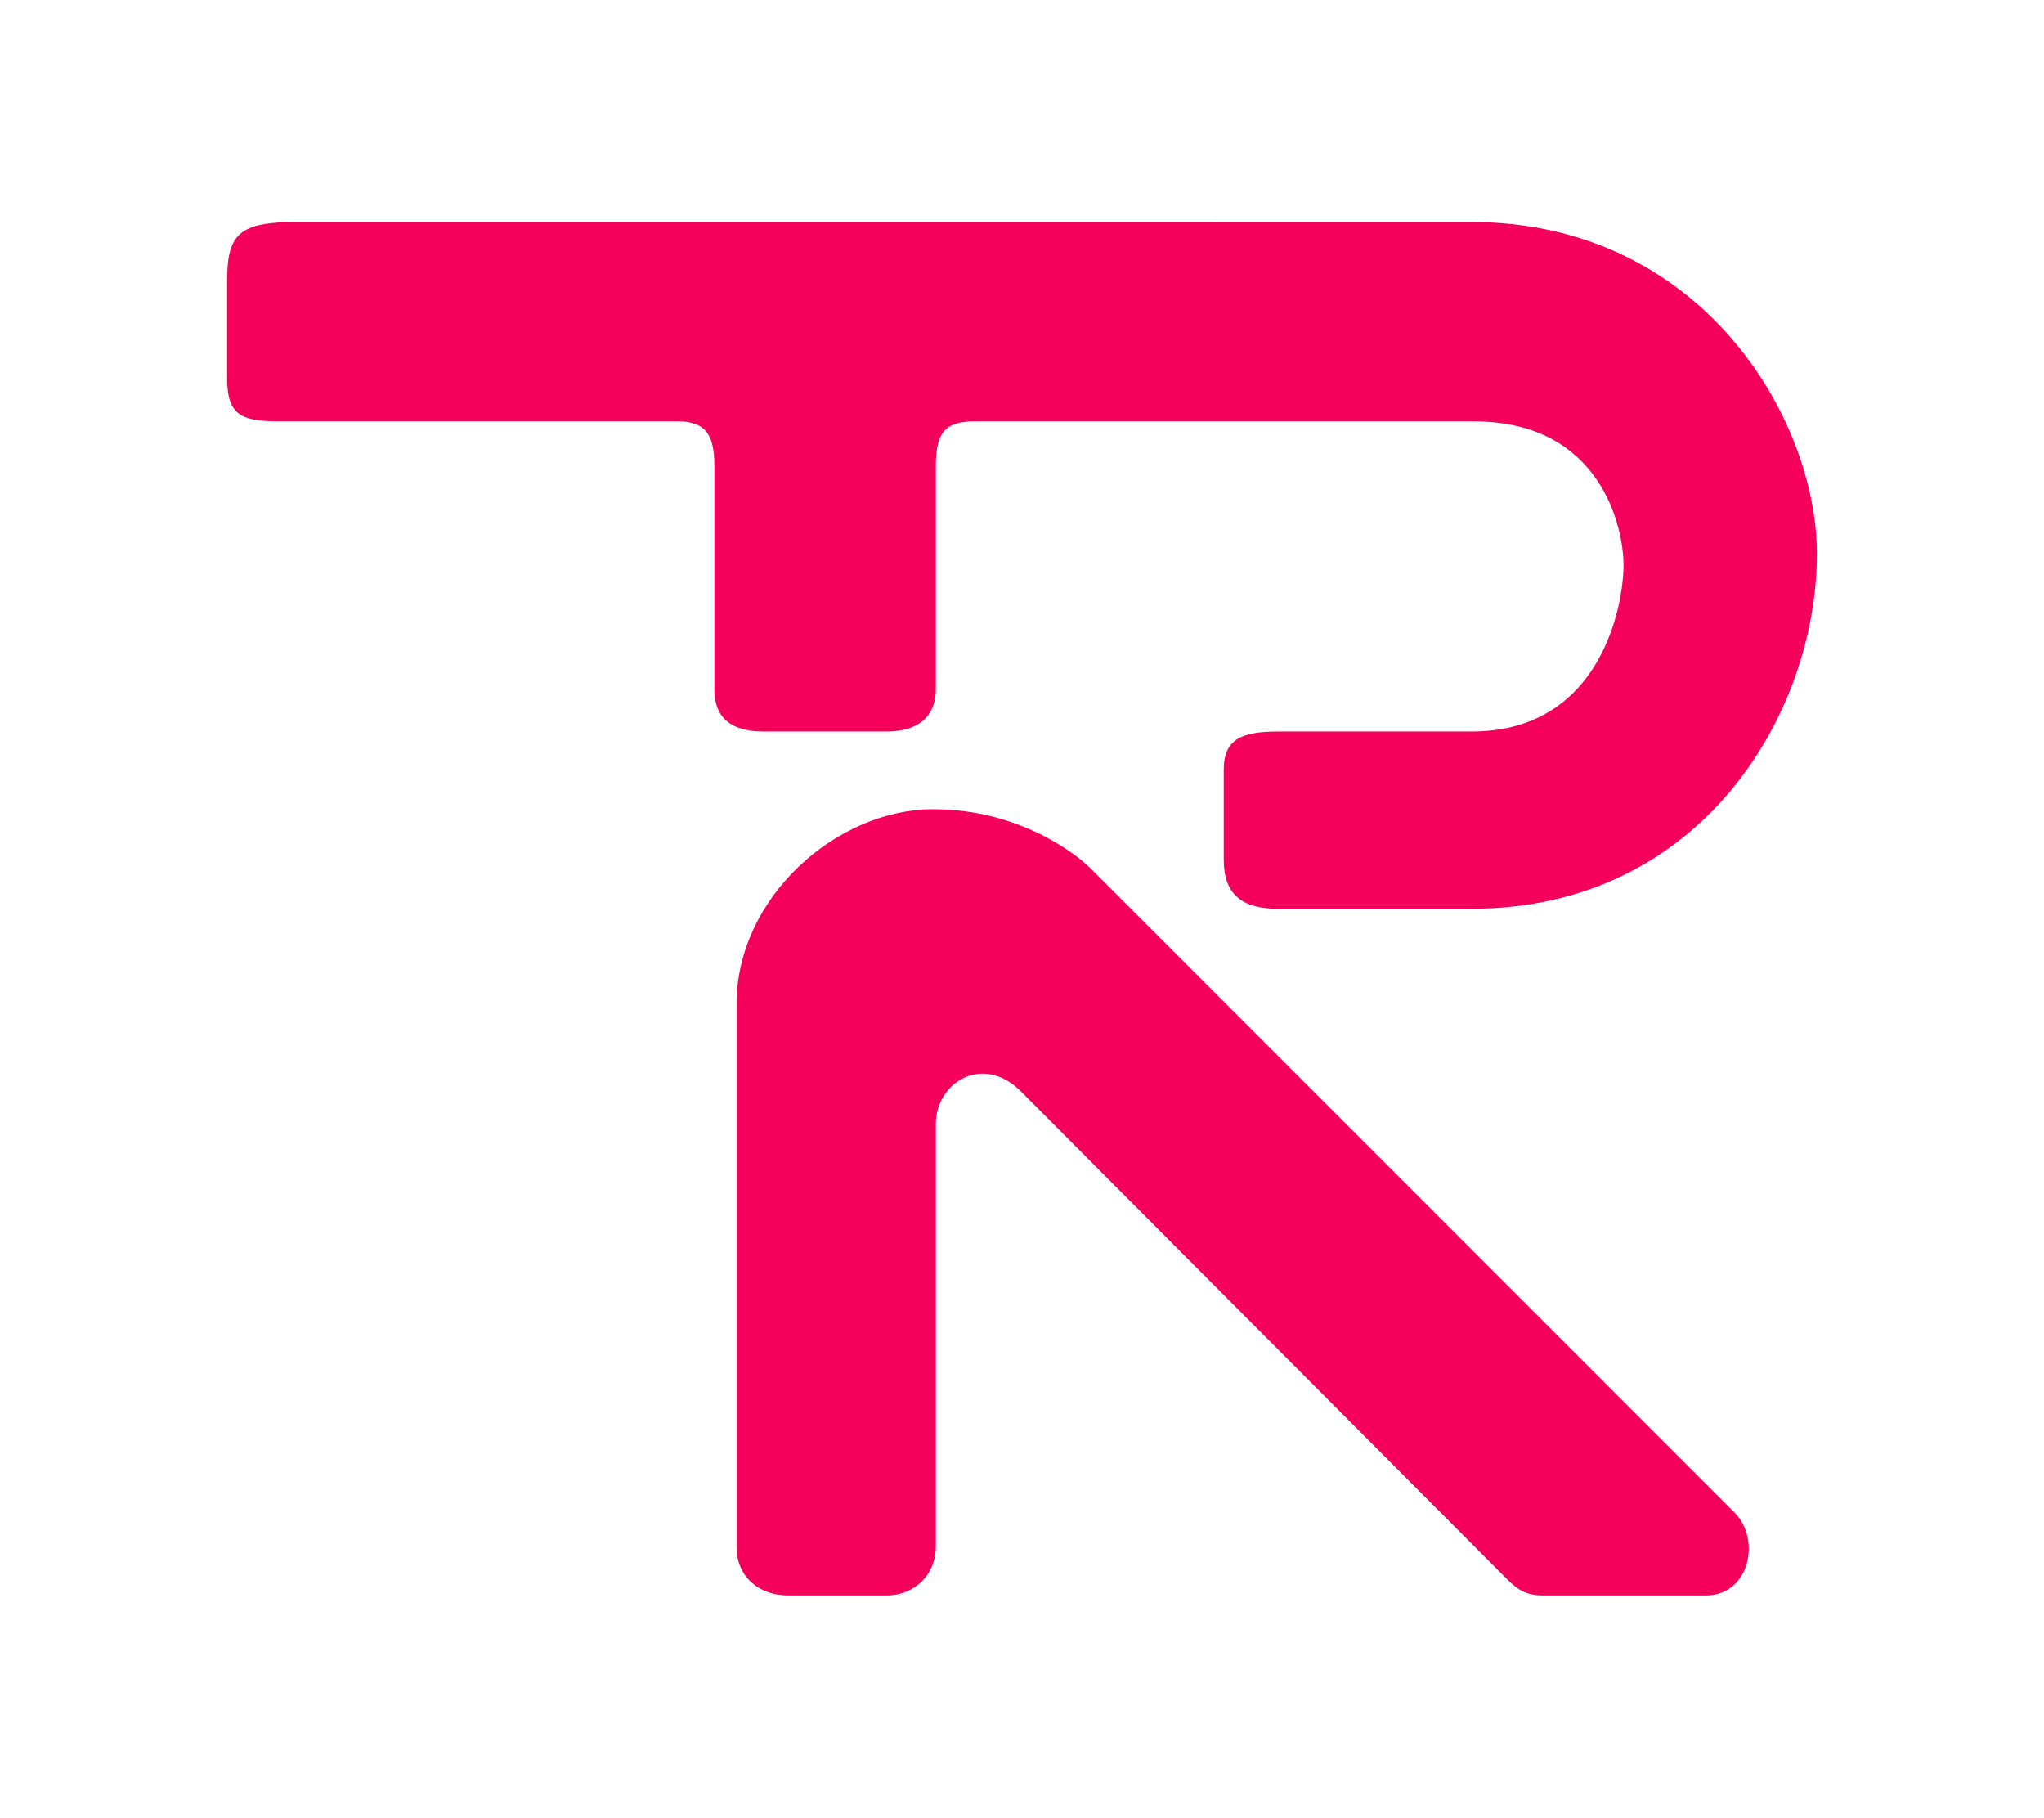
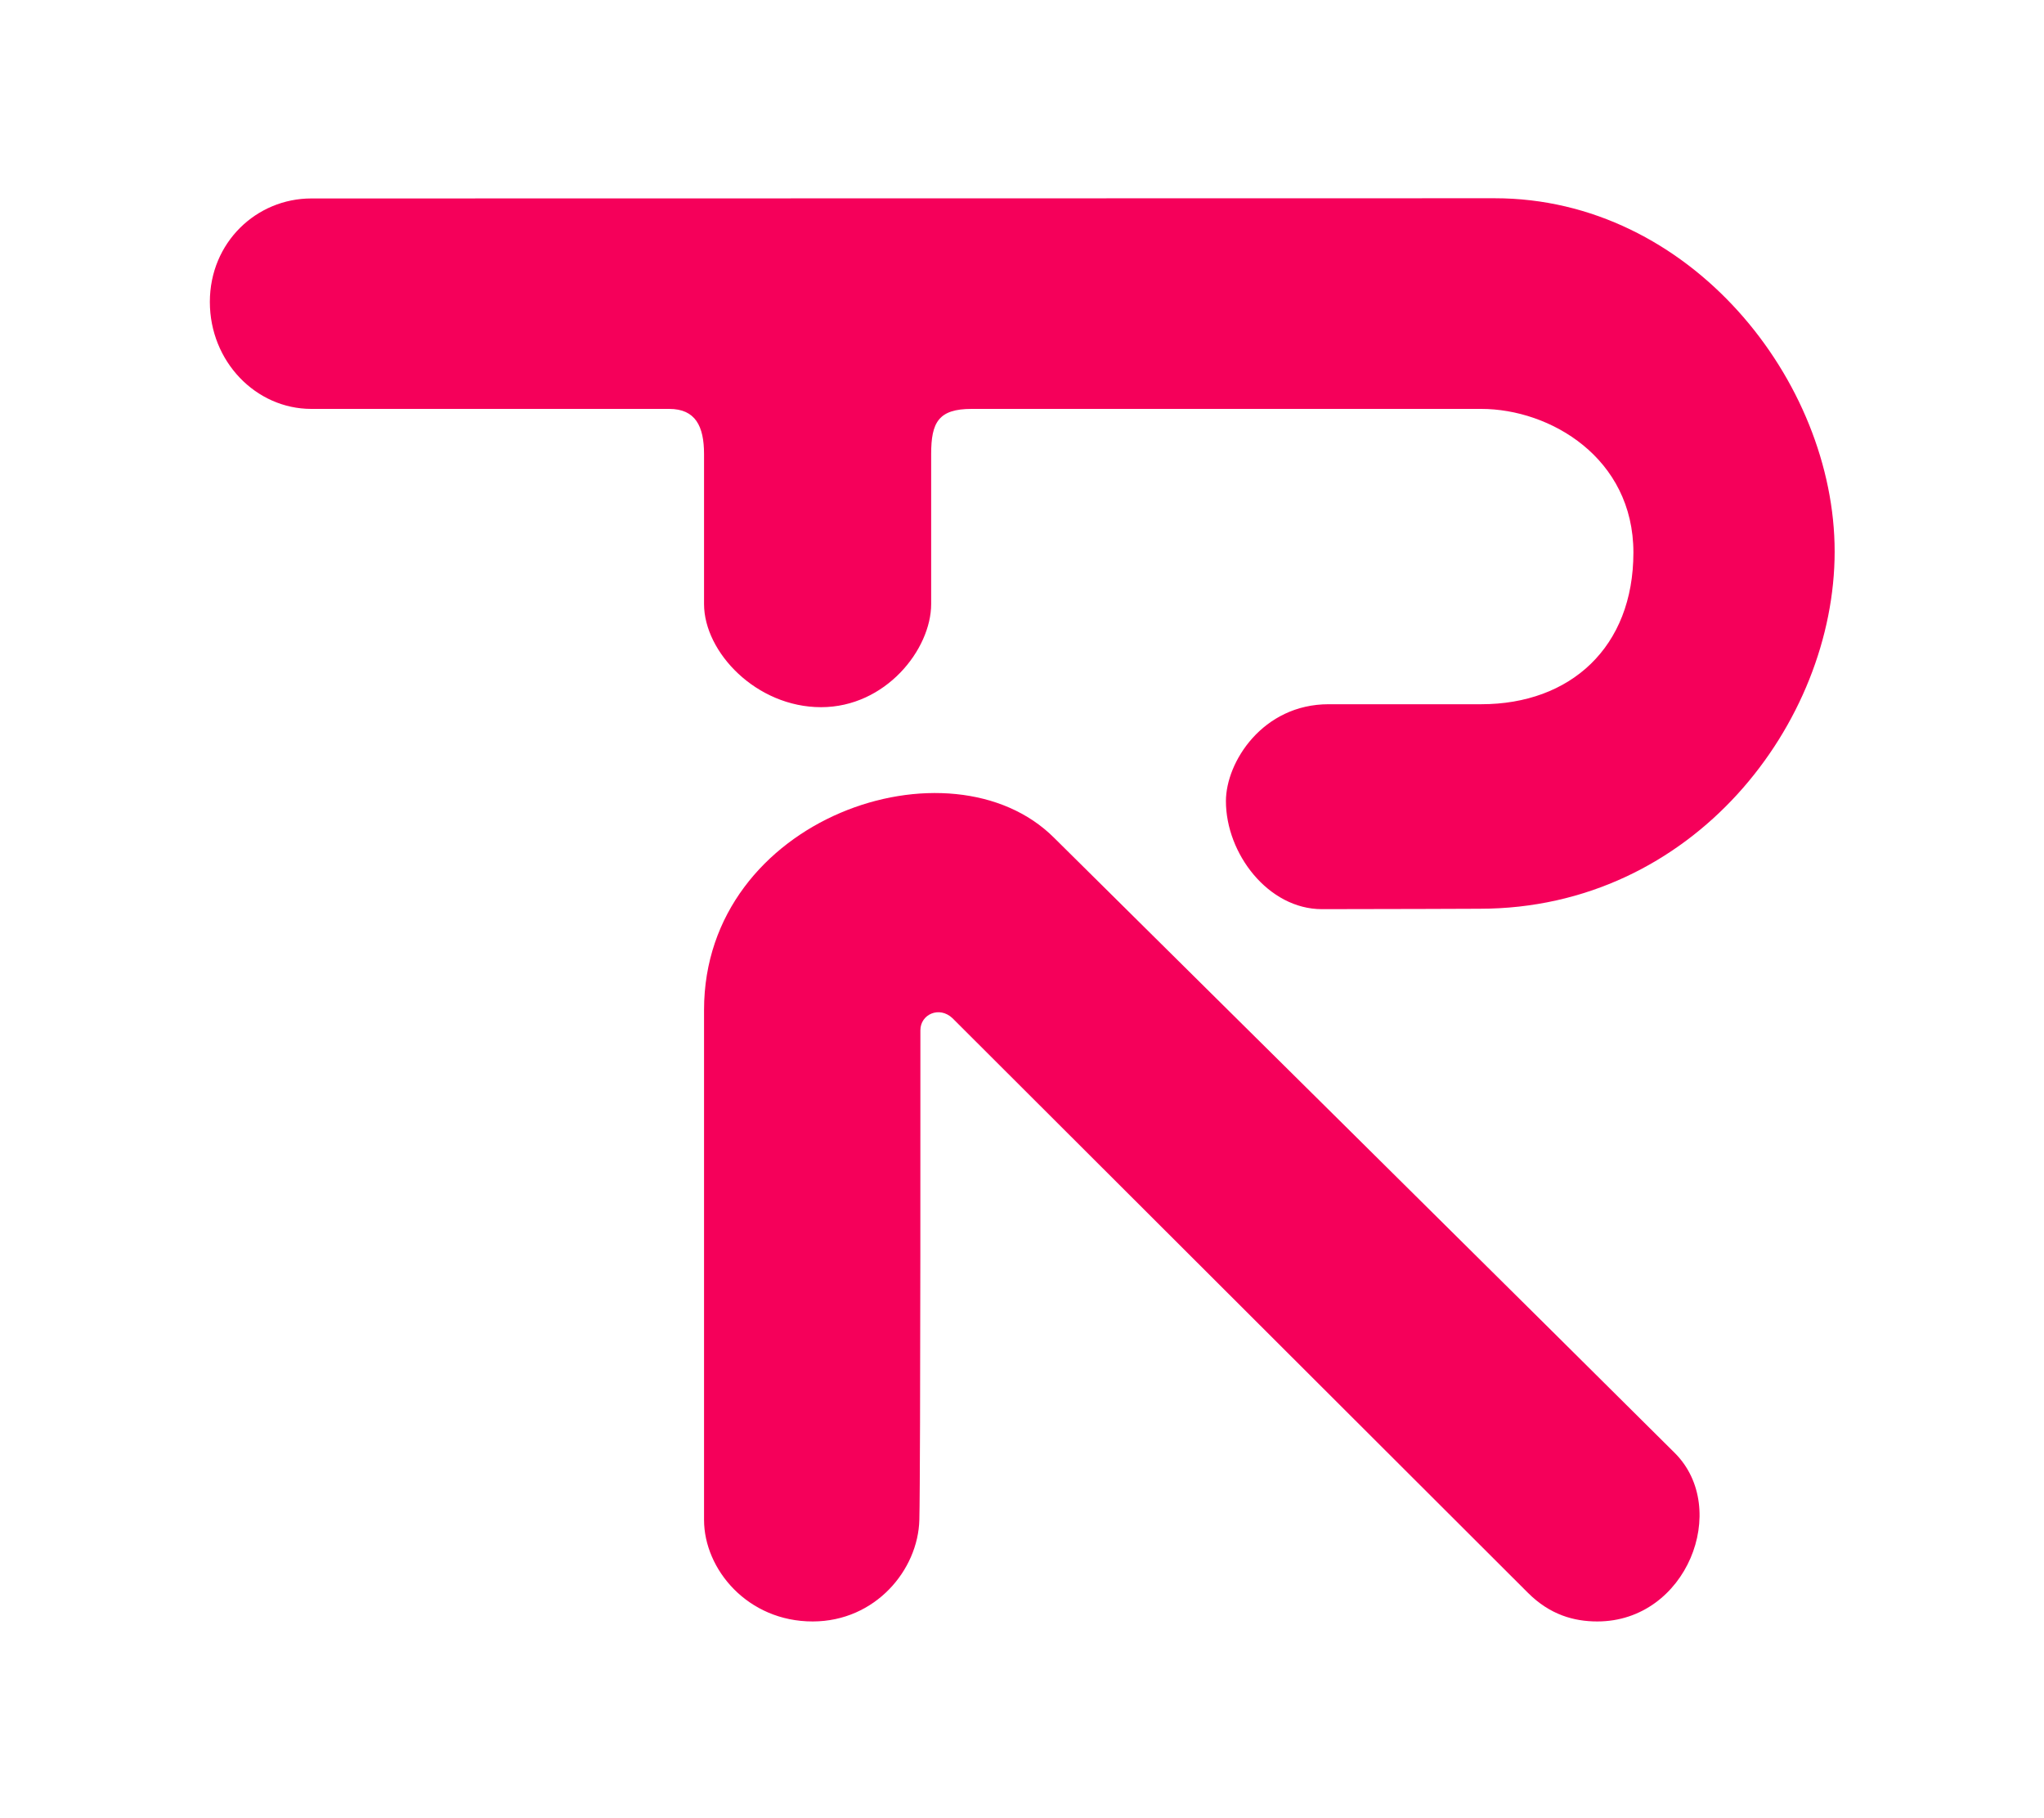
- <svg xmlns="http://www.w3.org/2000/svg" version="1.1" id="background" x="0px" y="0px" width="90px" height="80px" viewBox="-1.223 0.992 90 80" enable-background="new -1.223 0.992 90 80" xml:space="preserve">
-   <g>
-     <path fill="#F5005A" d="M11.866,10.762c-2.573,0-3.088,0.529-3.088,2.601c0,0.981,0,4.268,0,4.268c0,1.583,0.568,1.908,2.233,1.908   c0.955,0,17.613,0,17.613,0c1.281,0,1.607,0.661,1.607,1.976c0,1.008,0,9.829,0,9.829c0,1.17,0.66,1.848,2.155,1.848h5.417   c1.692,0,2.18-0.934,2.18-1.848c0-0.944,0-9.792,0-9.792c0-1.368,0.284-2.012,1.667-2.012c1.053,0,22.028,0,22.028,0   c5.597,0,6.586,4.685,6.586,6.324c0,1.744-0.972,7.329-6.693,7.329c-1.152,0-8.494,0-8.494,0c-1.587,0-2.417,0.309-2.417,1.677   c0,0.792,0,3.965,0,3.965c0,1.546,0.83,2.16,2.381,2.16c0.935,0,8.528,0,8.528,0c10.132,0,15.208-8.634,15.208-15.618   c0-5.979-5.103-14.613-15.208-14.613C62.545,10.762,11.866,10.762,11.866,10.762z" />
-     <path fill="#F5005A" d="M37.803,71.223c0,0-2.88,0-4.32,0c-1.26,0-2.276-0.796-2.276-2.146c0-1.331,0-22.216,0-23.871   c0-4.717,4.415-8.593,8.661-8.593c3.672,0,6.202,1.877,6.94,2.616c0.736,0.738,27.334,27.339,28.344,28.347   c1.171,1.172,0.668,3.647-1.265,3.647c-1.935,0-5.675,0-7.187,0c-0.882,0-1.259-0.408-1.727-0.876   c-0.468-0.467-20.209-20.275-21.249-21.317c-1.665-1.666-3.741-0.395-3.741,1.432c0,1.549,0,17.427,0,18.614   C39.983,70.29,39.07,71.223,37.803,71.223z" />
-   </g>
+ <svg xmlns="http://www.w3.org/2000/svg" version="1.1" x="0px" y="0px" width="90px" height="80px" viewBox="0 0 90 80" enable-background="new 0 0 90 80" xml:space="preserve">
+   <switch>
+     <g>
+       <path fill="#F5005A" d="M13.707,8.736c-2.411,0-4.467,1.931-4.467,4.555S11.269,18,13.707,18c2.736,0,15.76,0,15.76,0     C30.621,18,31,18.761,31,19.989c0,1.042,0,6.601,0,6.601c0,2.122,2.305,4.54,5.152,4.54S41,28.582,41,26.59     c0-1.796,0-6.601,0-6.601C41,18.593,41.322,18,42.782,18c1.34,0,22.438,0,22.438,0c3.033,0,6.701,2.154,6.701,6.323     c0,4.17-2.773,6.677-6.7,6.677c-3.928,0-6.719,0-6.719,0c-2.903,0-4.523,2.545-4.523,4.264c0,2.32,1.871,4.757,4.226,4.757     c2.606,0,6.942-0.018,6.942-0.018c9.437,0,15.635-8.211,15.635-15.722S74.416,8.727,65.816,8.727     C57.218,8.727,13.707,8.736,13.707,8.736z" />
+       <path fill="#F5005A" d="M35.789,71.376c2.755-0.005,4.635-2.266,4.691-4.472c0.056-2.206,0.046-21.554,0.046-21.554     c0-0.697,0.83-1.079,1.412-0.53l25.339,25.295c0.971,0.97,2.028,1.261,3.055,1.261c3.946,0,5.861-4.966,3.414-7.413     c-2.626-2.626-27.33-27.081-27.33-27.081C41.869,32.336,31,35.97,31,44.458c0,7.072,0,22.446,0,22.446     C31,69.082,32.923,71.381,35.789,71.376z" />
+     </g>
+   </switch>
</svg>
